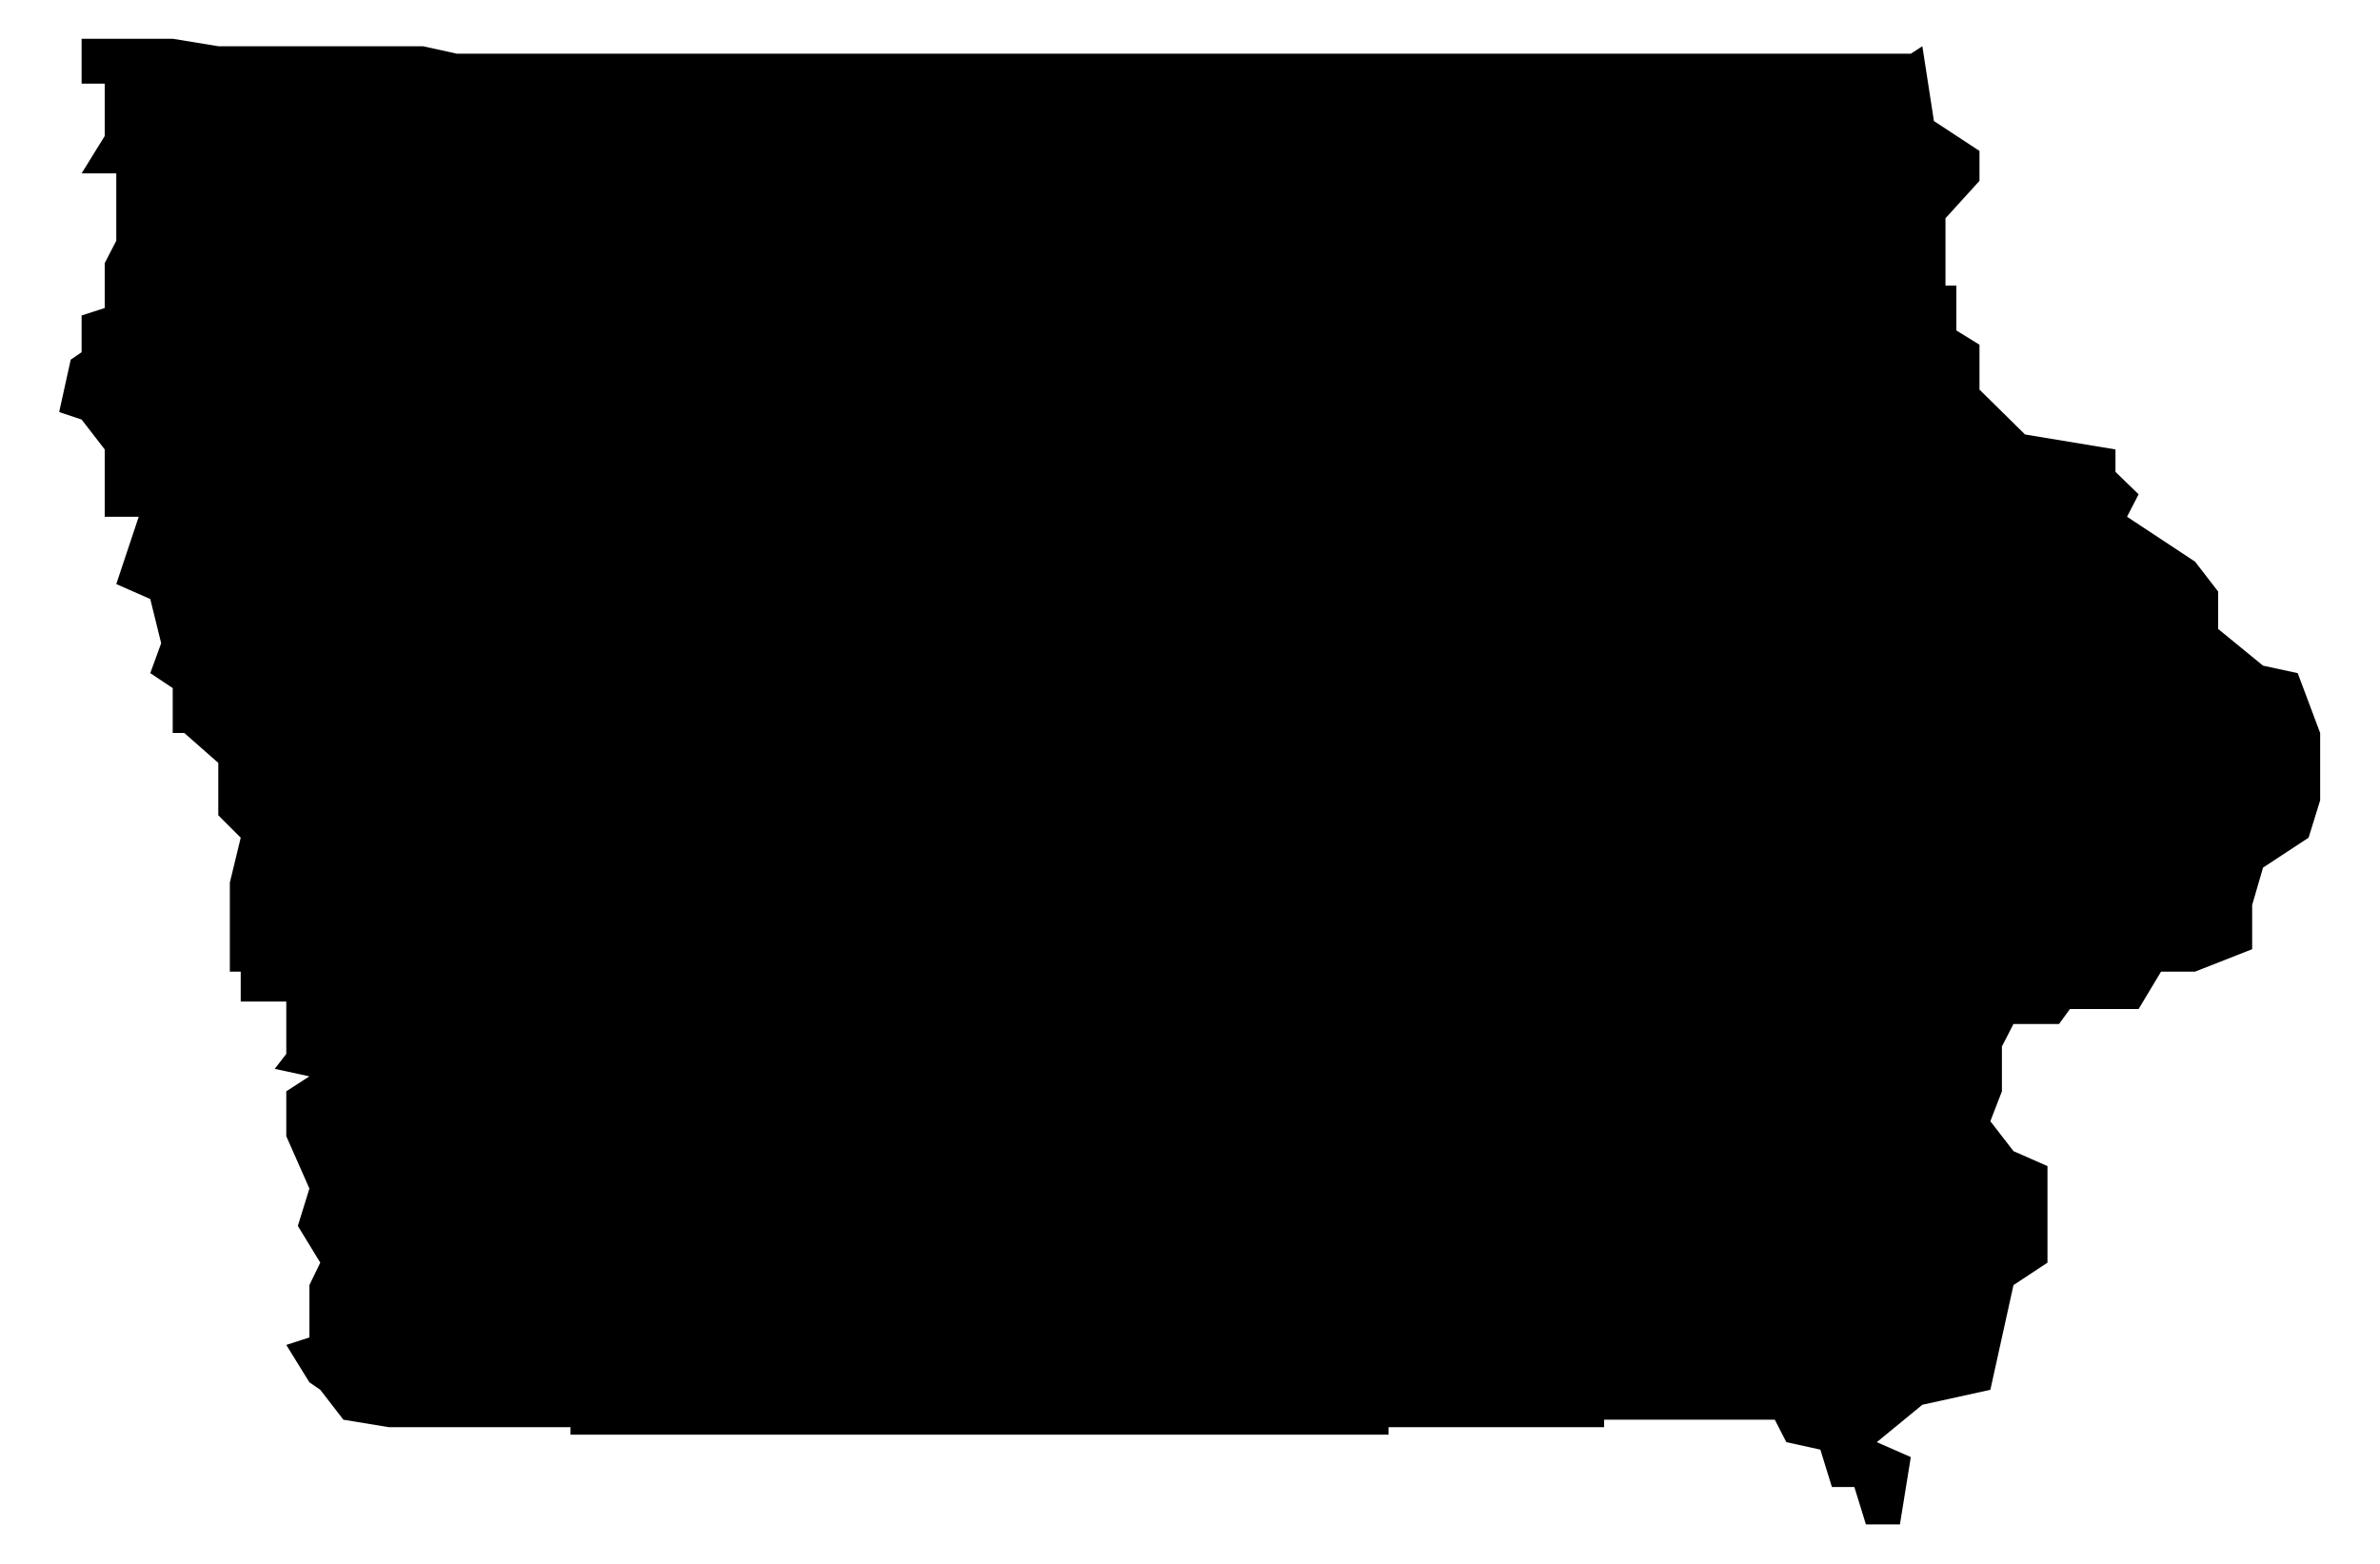
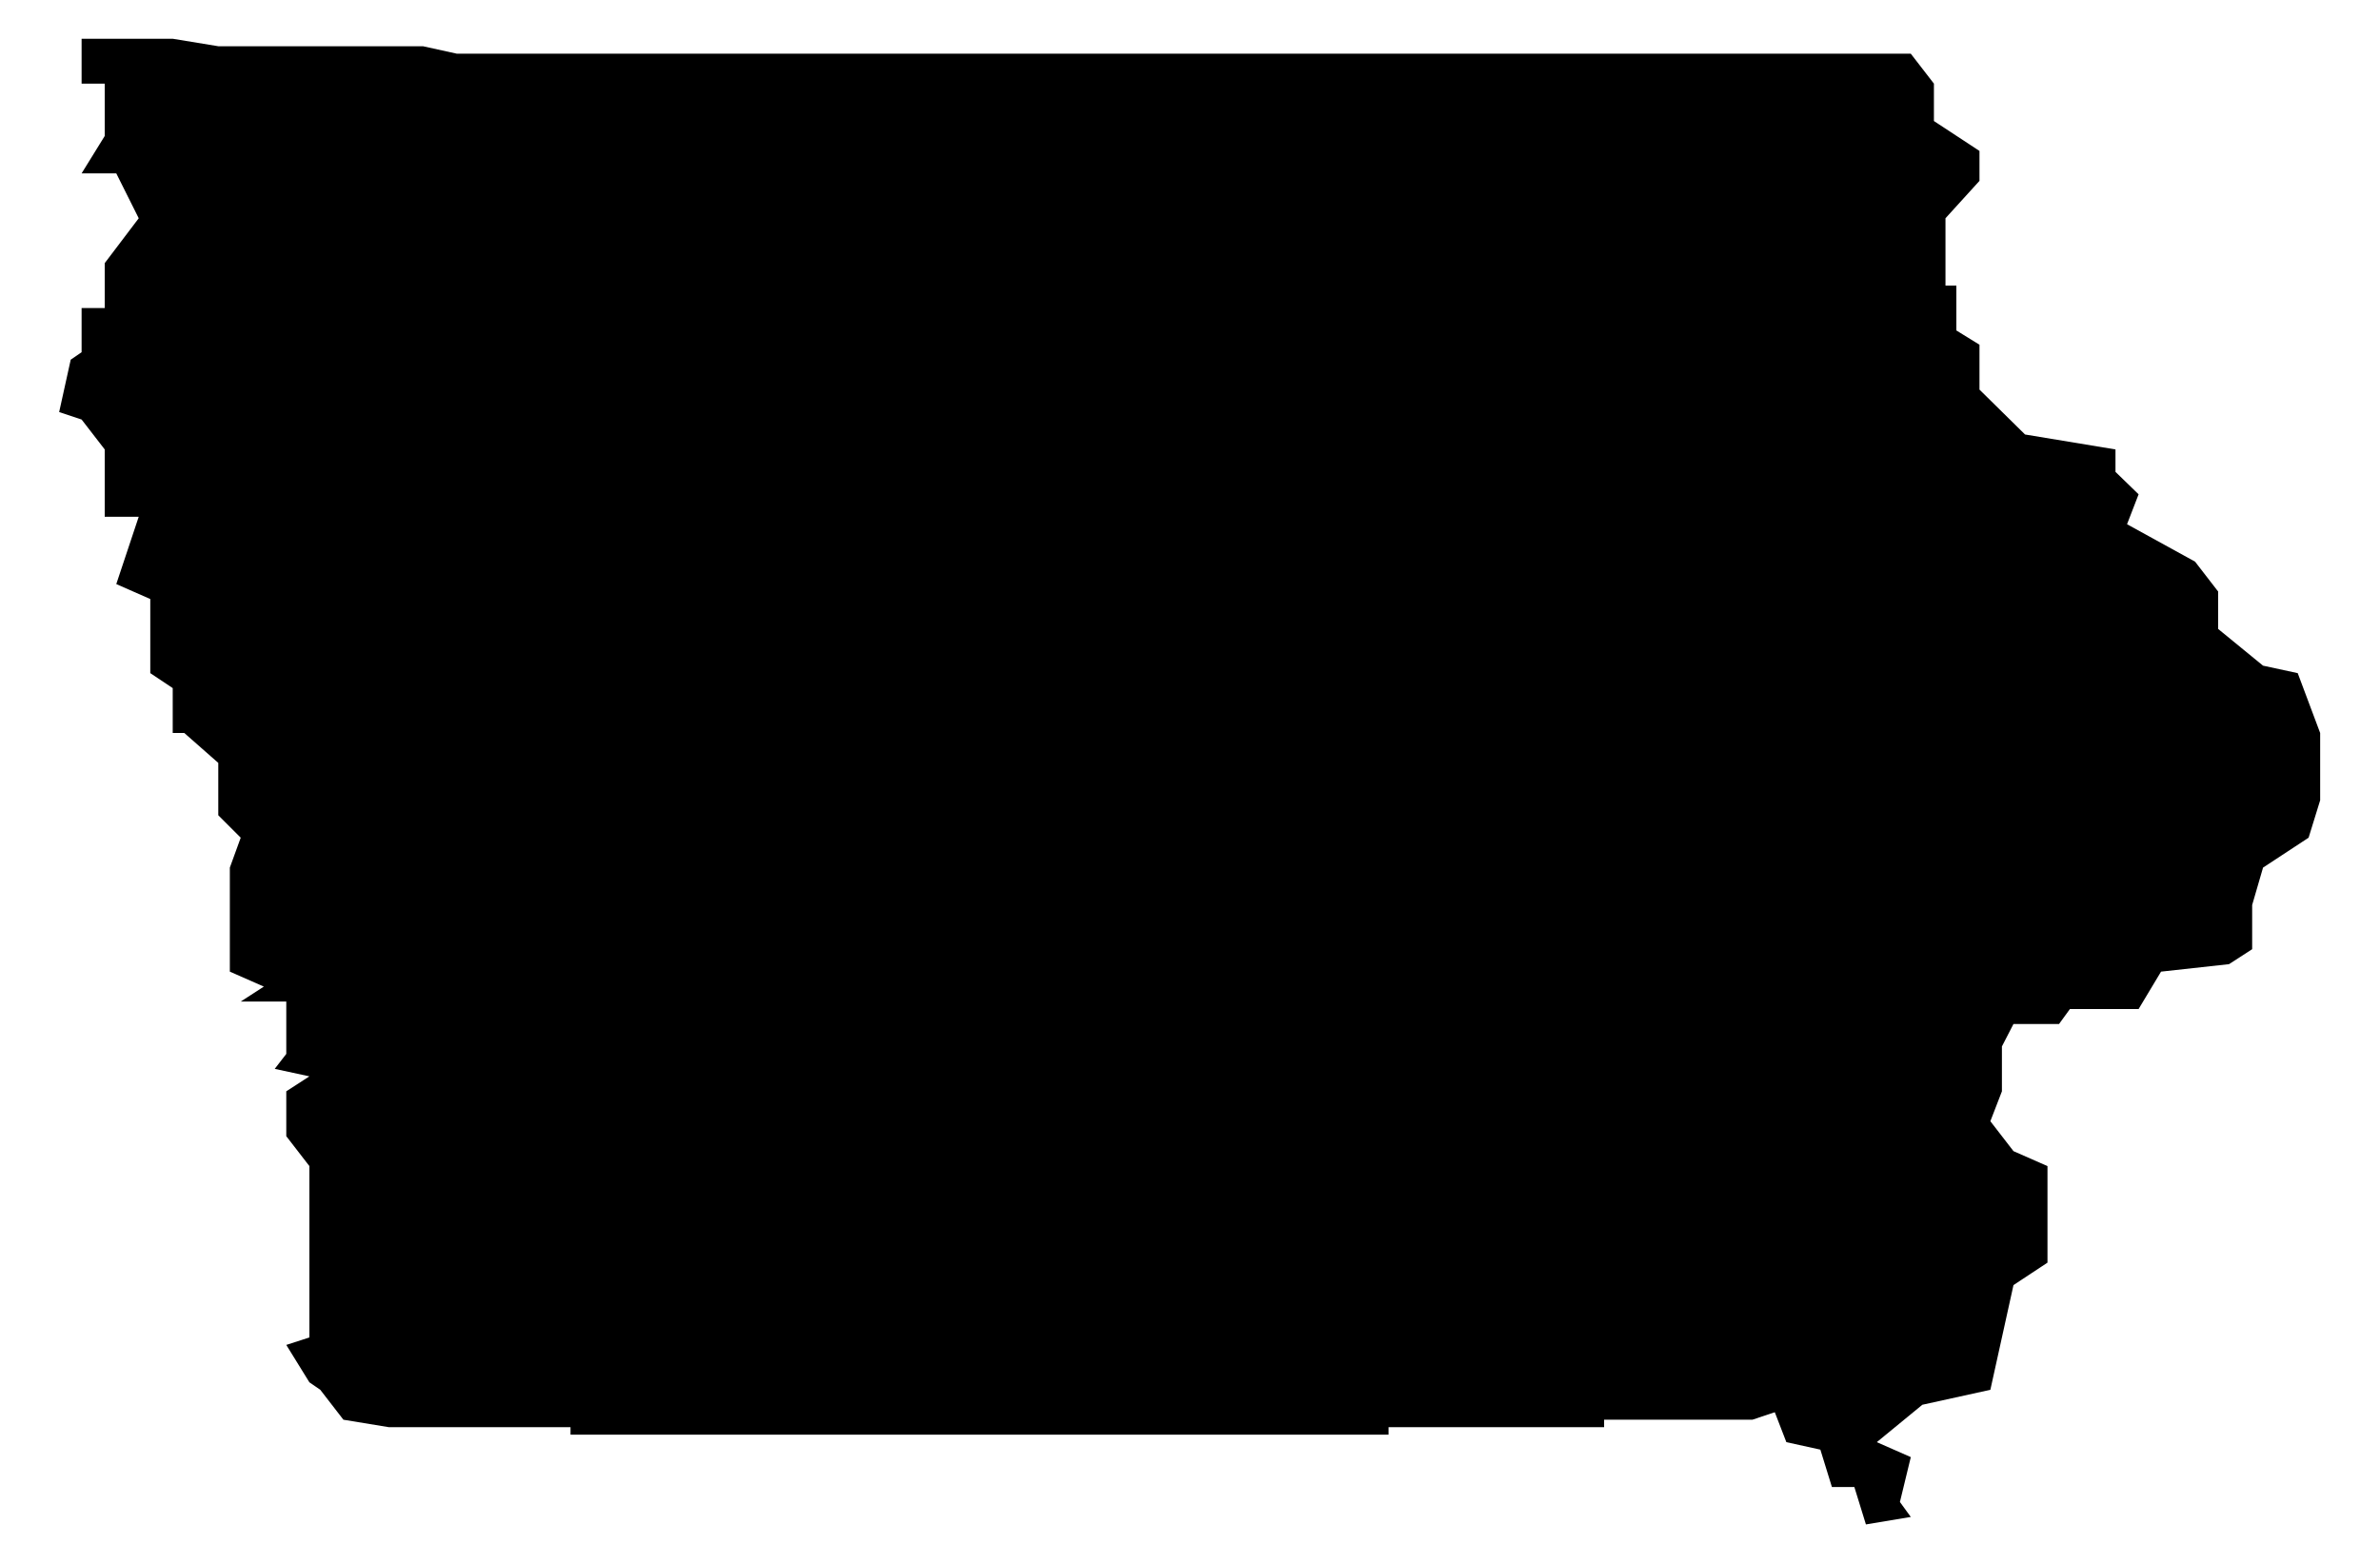
<svg xmlns="http://www.w3.org/2000/svg" version="1.1" width="350" height="230" viewBox="0 0 350 230">
-   <path class="state" transform="scale(0.1)" d="M120,464l34,-11v-66l17,-33v-99h-51l34,-55v-77h-34v-66h134l67,11h301l50,11h534h84h936h584l17,-11 17,110 67,44v44l-50,55v99h16v66l34,21v66l67,66 133,22v33l34,33 -17,33 100,66 34,44v55l66,54 51,11 33,88v99l-17,55 -67,44 -16,55v65l-84,33h-50l-33,55h-101l-16,22h-67l-17,33v66l-17,44 34,44 50,22v142l-50,33 -34,154 -100,22 -67,55 50,22 -16,99h-50l-17,-55h-33l-17,-55 -50,-11 -17,-33h-251v11h-317v11h-1203v-11h-267l-67,-11 -34,-44 -16,-11 -34,-55 34,-11v-77l16,-33 -33,-54 17,-55 -34,-77v-66l34,-22 -51,-11 17,-22v-77h-67v-44h-16v-131l16,-66 -33,-33v-77l-50,-44h-17v-66l-33,-22 16,-44 -16,-65 -50,-22 33,-99h-50v-99l-34,-44 -33,-11 17,-77 16,-11v-54" />
+   <path class="state" transform="scale(0.1)" d="M388,1451l-50,-22v-153l16,-44 -33,-33v-77l-50,-44h-17v-66l-33,-22v-109l-50,-22 33,-99h-50v-99l-34,-44 -33,-11 17,-77 16,-11v-65h34v-66l50,-66 -33,-66h-51l34,-55v-77h-34v-66h134l67,11h301l50,11h534h84h936h584l34,44v55l67,44v44l-50,55v99h16v66l34,21v66l67,66 133,22v33l34,33 -17,44 100,55 34,44v55l66,54 51,11 33,88v99l-17,55 -67,44 -16,55v65l-34,22 -100,11 -33,55h-101l-16,22h-67l-17,33v66l-17,44 34,44 50,22v142l-50,33 -34,154 -100,22 -67,55 50,22 -16,66 16,22 -66,11 -17,-55h-33l-17,-55 -50,-11 -17,-44 -33,11h-218v11h-317v11h-1203v-11h-267l-67,-11 -34,-44 -16,-11 -34,-55 34,-11v-252l-34,-44v-66l34,-22 -51,-11 17,-22v-77h-67Z" />
  <text x="175" y="115">IA</text>
</svg>
